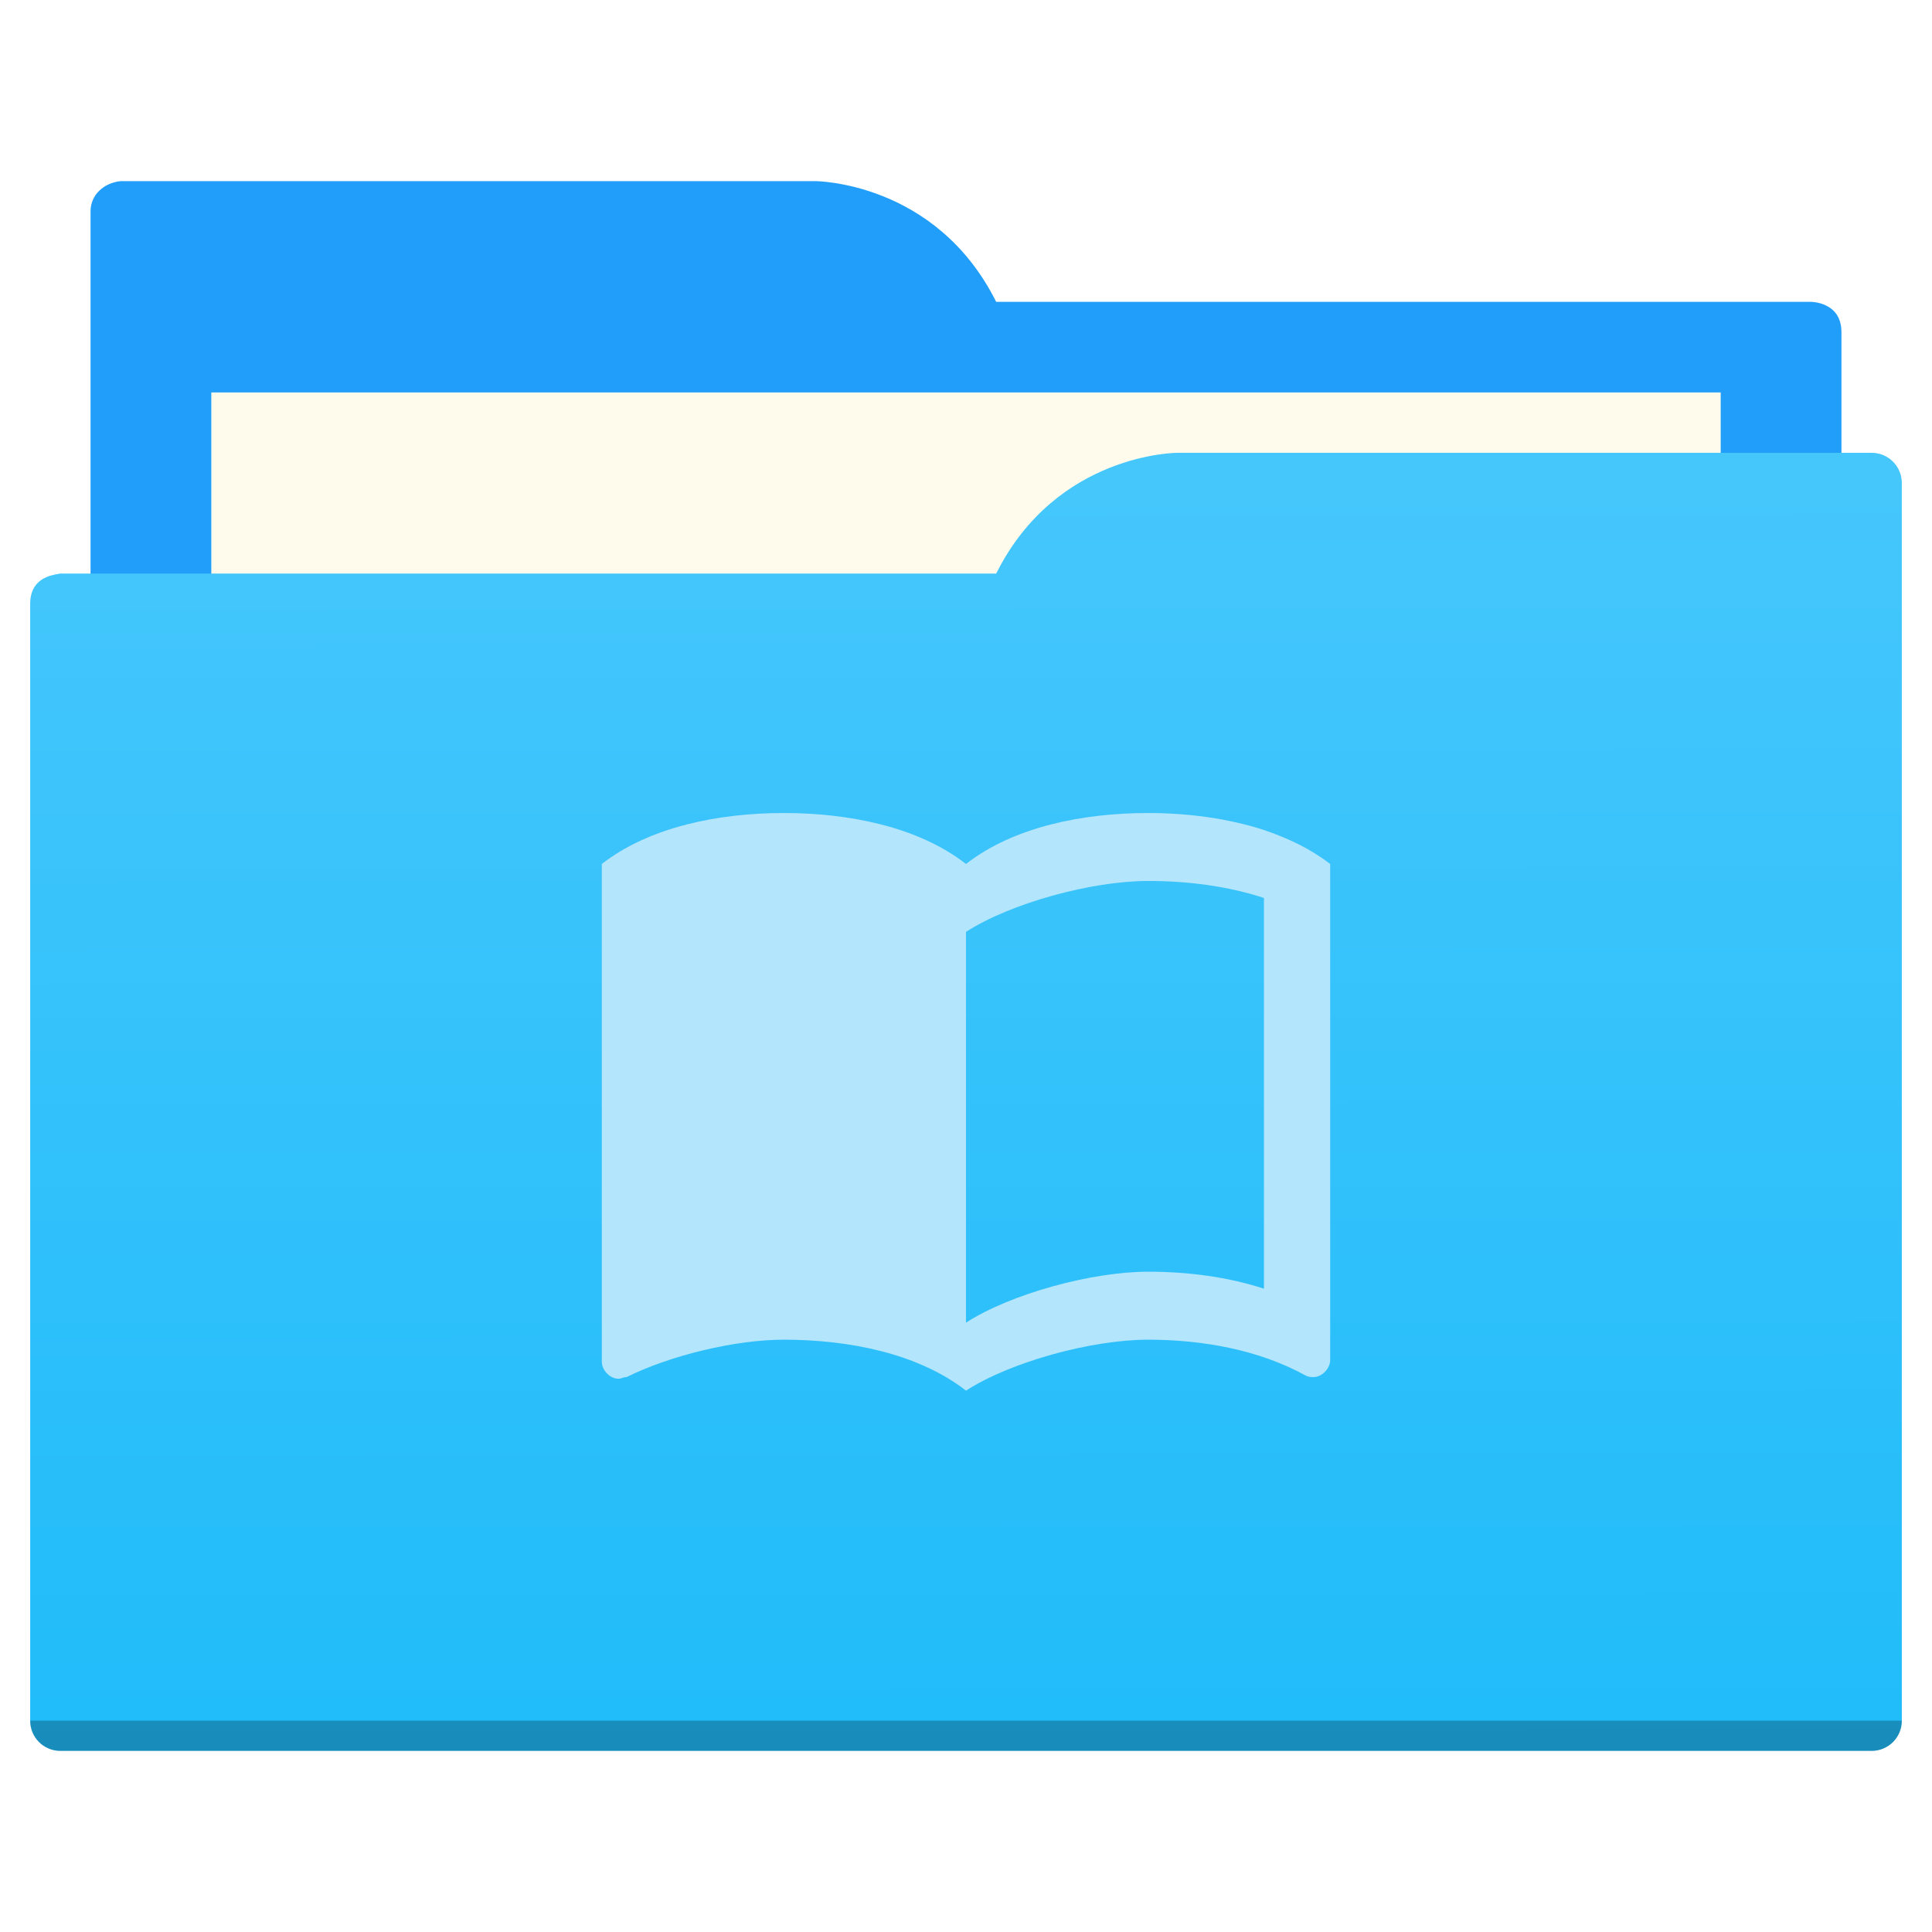
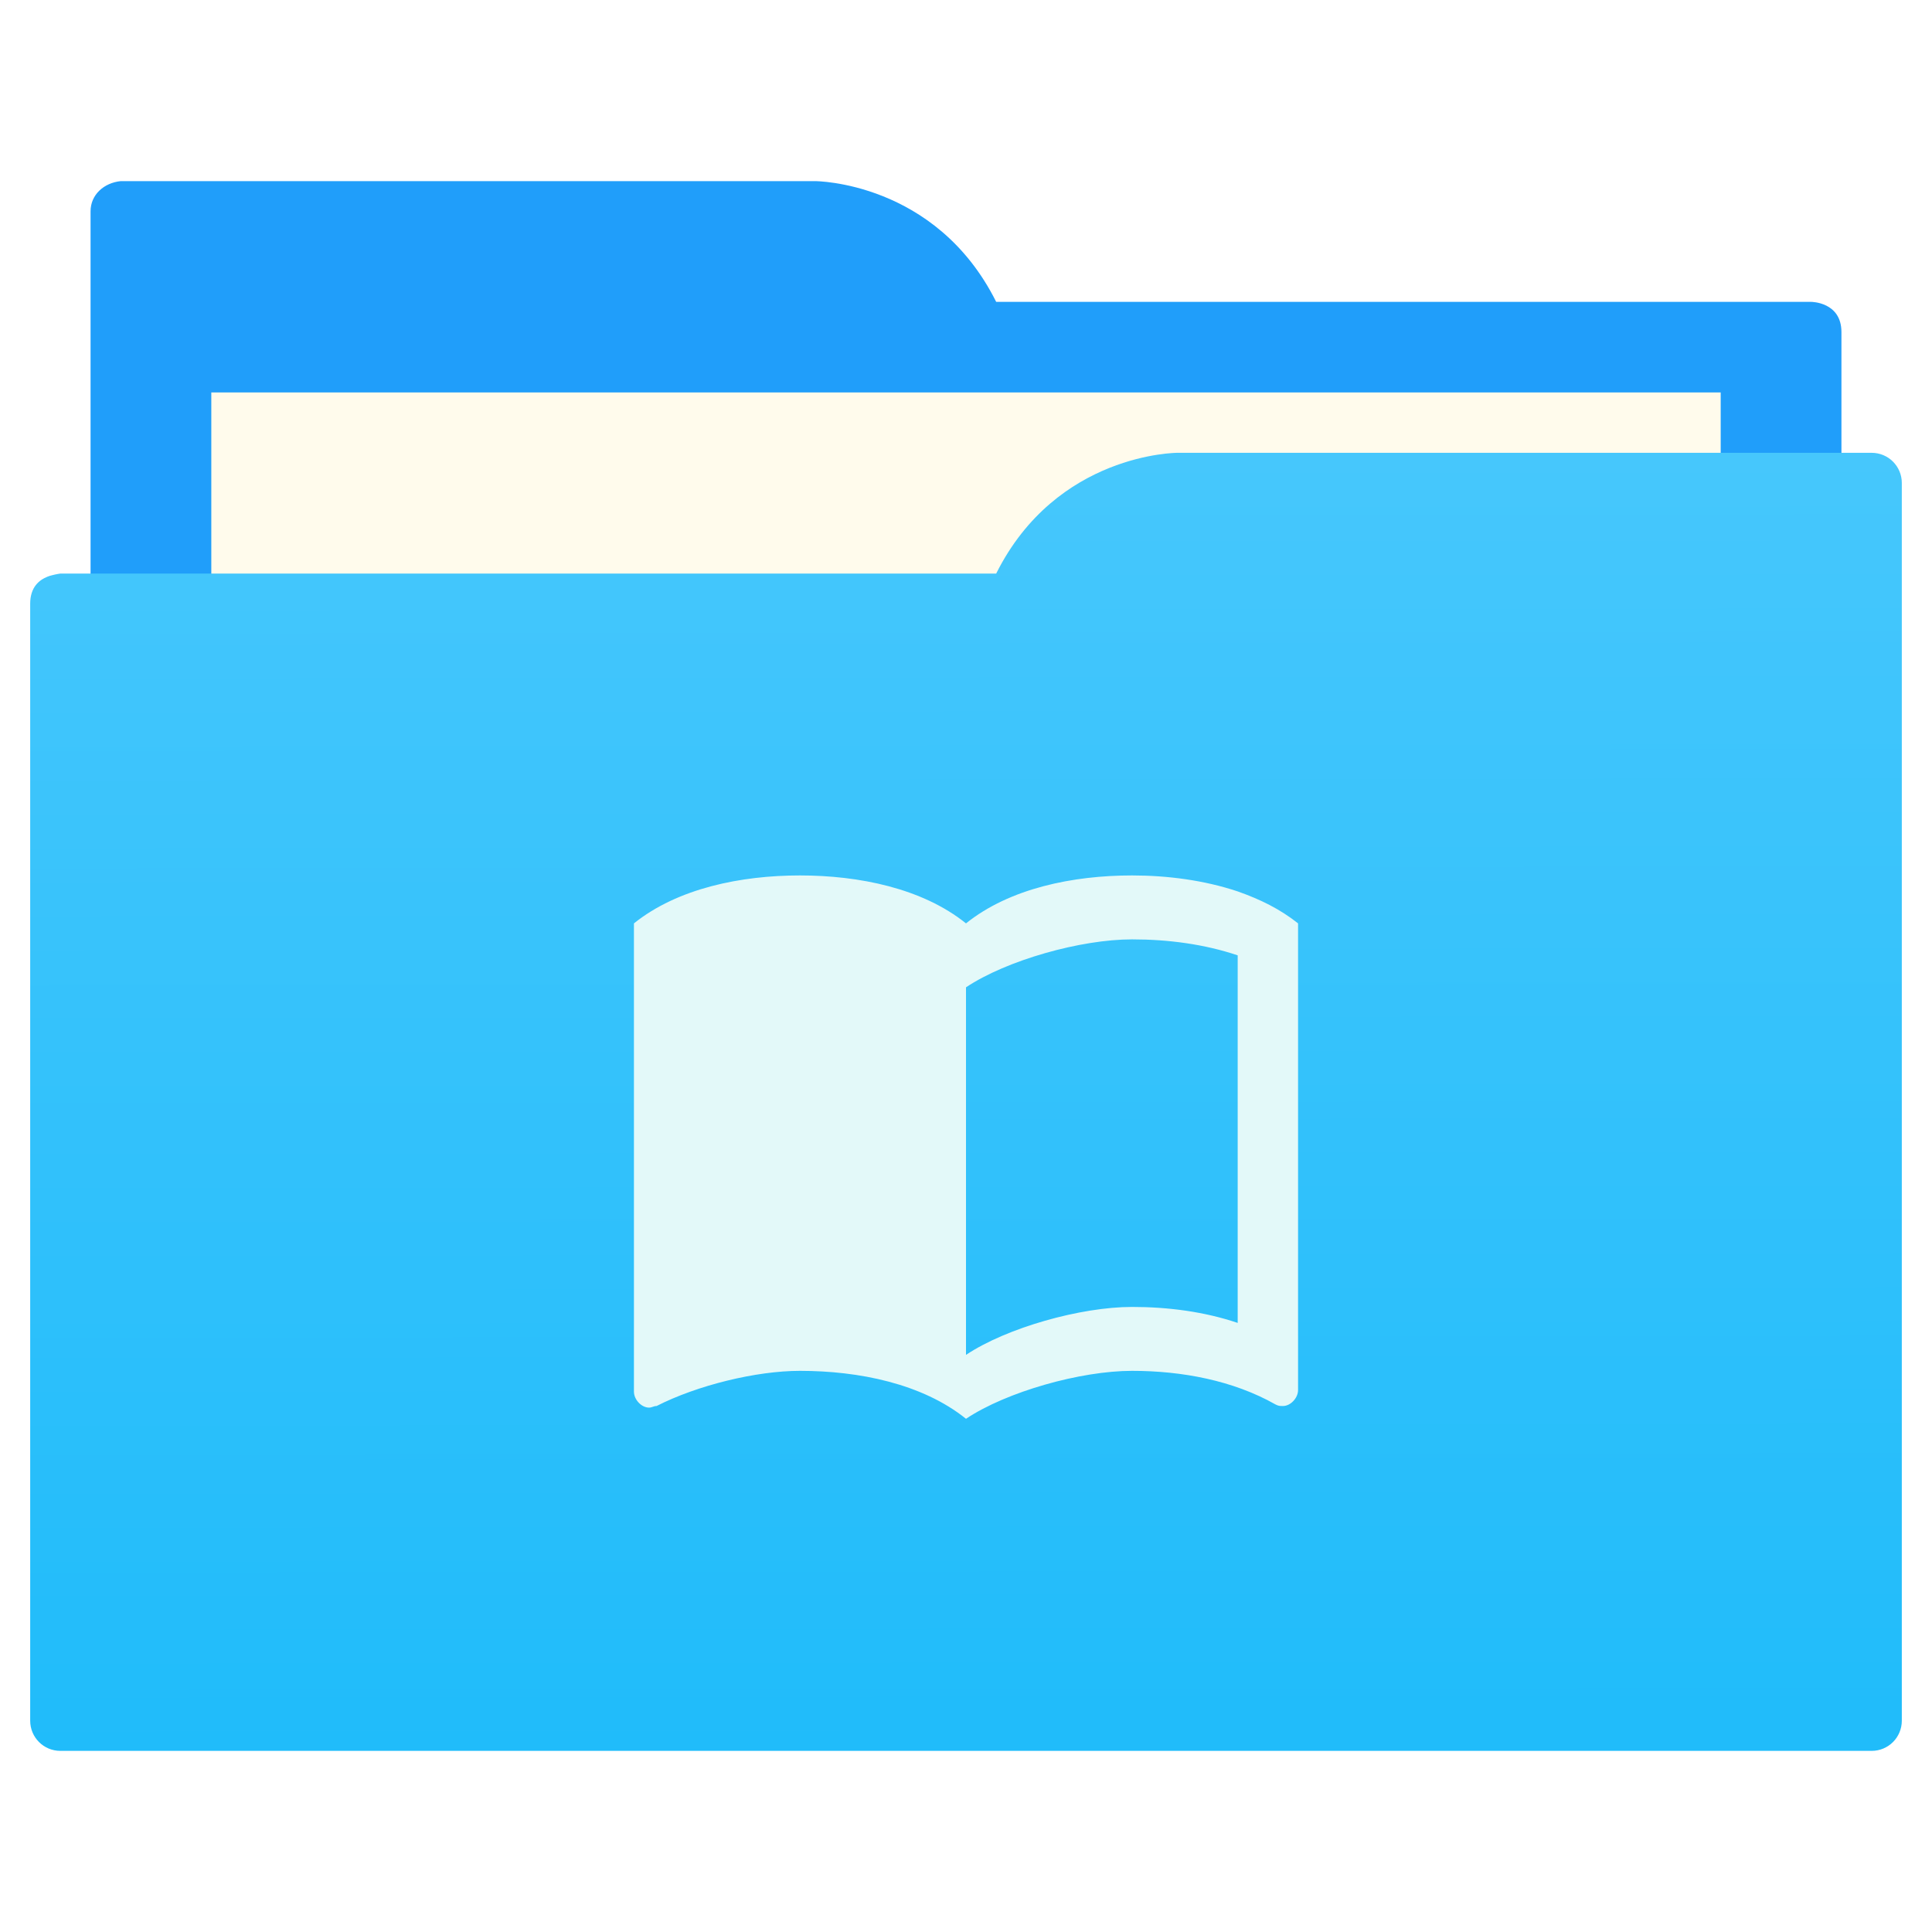
<svg xmlns="http://www.w3.org/2000/svg" xmlns:xlink="http://www.w3.org/1999/xlink" viewBox="0 0 64 64" version="1.1" id="svg5453" height="64" width="64">
  <defs id="defs5455">
    <linearGradient id="linearGradient831">
      <stop style="stop-color:#20bcfa;stop-opacity:1;" offset="0" id="stop827" />
      <stop style="stop-color:#46c7fc;stop-opacity:1" offset="1" id="stop829" />
    </linearGradient>
    <linearGradient xlink:href="#linearGradient831" id="linearGradient833" x1="32.01" y1="57.893" x2="31.962" y2="15.12" gradientUnits="userSpaceOnUse" gradientTransform="translate(0,-3.8146973e-6)" />
  </defs>
-   <g id="g860">
-     <path id="folderTab-3" d="M 4,6 C 3.449,6.055 3,6.446 3,7 V 9 49 H 61 V 14 13 11 c 0,-1 -1,-1 -1,-1 H 58 37 33 C 31,6 27,6 27,6 H 5 Z" style="fill:#209efa;fill-opacity:1;fill-rule:evenodd;stroke:none;stroke-width:1px;stroke-linecap:butt;stroke-linejoin:miter;stroke-opacity:1" />
-     <path id="folderPaper-6" d="M 7,13 H 57 V 45 H 7 Z" style="color:#000000;text-decoration:none;text-decoration-line:none;text-decoration-style:solid;text-decoration-color:#000000;white-space:normal;clip-rule:nonzero;display:inline;overflow:visible;visibility:visible;opacity:1;isolation:auto;mix-blend-mode:normal;color-interpolation:sRGB;color-interpolation-filters:linearRGB;solid-color:#000000;solid-opacity:1;fill:#fffbec;fill-opacity:1;fill-rule:nonzero;stroke:none;stroke-width:1;stroke-linecap:butt;stroke-linejoin:miter;stroke-miterlimit:4;stroke-dasharray:none;stroke-dashoffset:0;stroke-opacity:1;color-rendering:auto;image-rendering:auto;shape-rendering:auto;text-rendering:auto;enable-background:accumulate" />
-     <path id="folderFront-2" d="m 39,15 c 0,0 -4,0 -6,4 H 29 4 2 c 0,0 -0.132,0.017 -0.289,0.059 -0.046,0.014 -0.092,0.023 -0.135,0.043 C 1.302,19.211 1,19.445 1,20 v 2 1 34 c 0,0.554 0.446,1 1,1 h 60 c 0.554,0 1,-0.446 1,-1 v -39 -2 c 0,-0.554 -0.446,-1 -1,-1 h -1 z" style="fill:url(#linearGradient833);fill-opacity:1;fill-rule:evenodd;stroke:none;stroke-width:1px;stroke-linecap:butt;stroke-linejoin:miter;stroke-opacity:1" />
-     <path id="folderShadow-9" d="m 1,57 c 0,0.554 0.446,1 1,1 h 60 c 0.554,0 1,-0.446 1,-1 z" style="opacity:0.25;fill:#000000;fill-opacity:1;stroke:none" />
-   </g>
-   <path id="path4140" d="m 41.871,27.495 c -1.217,-0.394 -2.556,-0.563 -3.839,-0.563 -2.139,0 -4.442,0.45 -6.032,1.688 -1.59,-1.238 -3.894,-1.688 -6.032,-1.688 -2.139,0 -4.442,0.45 -6.032,1.688 v 16.49 c 0,0.281 0.274,0.563 0.548,0.563 0.11,0 0.165,-0.056 0.274,-0.056 1.481,-0.732 3.619,-1.238 5.21,-1.238 2.139,0 4.442,0.45 6.032,1.688 1.481,-0.957 4.168,-1.688 6.032,-1.688 1.81,0 3.674,0.338 5.21,1.182 0.11,0.056 0.165,0.056 0.274,0.056 0.274,0 0.548,-0.281 0.548,-0.563 v -16.433 c -0.658,-0.507 -1.371,-0.844 -2.194,-1.126 m 0,15.195 c -1.206,-0.394 -2.523,-0.563 -3.839,-0.563 -1.865,0 -4.552,0.732 -6.032,1.688 v -12.944 c 1.481,-0.957 4.168,-1.688 6.032,-1.688 1.316,0 2.632,0.169 3.839,0.563 z" style="fill:#b3e5fc;fill-opacity:1;stroke-width:1.528" />
+   <path style="fill:#209efa;fill-opacity:1;fill-rule:evenodd;stroke:none;stroke-width:1px;stroke-linecap:butt;stroke-linejoin:miter;stroke-opacity:1" d="M 4,6 C 3.449,6.055 3,6.446 3,7 V 9 49 H 61 V 14 13 11 c 0,-1 -1,-1 -1,-1 H 58 37 33 C 31,6 27,6 27,6 H 5 Z" id="folderTab-3" />
+   <path style="color:#000000;text-decoration:none;text-decoration-line:none;text-decoration-style:solid;text-decoration-color:#000000;white-space:normal;clip-rule:nonzero;display:inline;overflow:visible;visibility:visible;opacity:1;isolation:auto;mix-blend-mode:normal;color-interpolation:sRGB;color-interpolation-filters:linearRGB;solid-color:#000000;solid-opacity:1;fill:#fffbec;fill-opacity:1;fill-rule:nonzero;stroke:none;stroke-width:1;stroke-linecap:butt;stroke-linejoin:miter;stroke-miterlimit:4;stroke-dasharray:none;stroke-dashoffset:0;stroke-opacity:1;color-rendering:auto;image-rendering:auto;shape-rendering:auto;text-rendering:auto;enable-background:accumulate" d="M 7,13 H 57 V 45 H 7 Z" id="folderPaper-6" />
+   <path style="fill:url(#linearGradient833);fill-opacity:1;fill-rule:evenodd;stroke:none;stroke-width:1px;stroke-linecap:butt;stroke-linejoin:miter;stroke-opacity:1" d="m 39,15 c 0,0 -4,0 -6,4 H 29 4 2 c 0,0 -0.132,0.017 -0.289,0.059 -0.046,0.014 -0.092,0.023 -0.135,0.043 C 1.302,19.211 1,19.445 1,20 v 2 1 34 c 0,0.554 0.446,1 1,1 h 60 c 0.554,0 1,-0.446 1,-1 v -39 -2 c 0,-0.554 -0.446,-1 -1,-1 h -1 z" id="folderFront-2" />
+   <path id="path4140" d="m 41,29.529 c -1.11,-0.371 -2.33,-0.529 -3.5,-0.529 -1.95,0 -4.05,0.424 -5.5,1.588 -1.45,-1.165 -3.55,-1.588 -5.5,-1.588 -1.95,0 -4.05,0.424 -5.5,1.588 v 15.512 c 0,0.265 0.25,0.529 0.5,0.529 0.1,0 0.15,-0.053 0.25,-0.053 1.35,-0.688 3.3,-1.165 4.75,-1.165 1.95,0 4.05,0.424 5.5,1.588 1.35,-0.9 3.8,-1.588 5.5,-1.588 1.65,0 3.35,0.318 4.75,1.112 0.1,0.053 0.15,0.053 0.25,0.053 C 42.75,46.576 43,46.312 43,46.047 V 30.588 C 42.4,30.112 41.75,29.794 41,29.529 m 0,14.294 c -1.1,-0.371 -2.3,-0.529 -3.5,-0.529 -1.7,0 -4.15,0.688 -5.5,1.588 V 32.706 c 1.35,-0.9 3.8,-1.588 5.5,-1.588 1.2,0 2.4,0.159 3.5,0.529 z" style="fill:#e3f9f9;fill-opacity:1;stroke-width:1.528" />
</svg>
